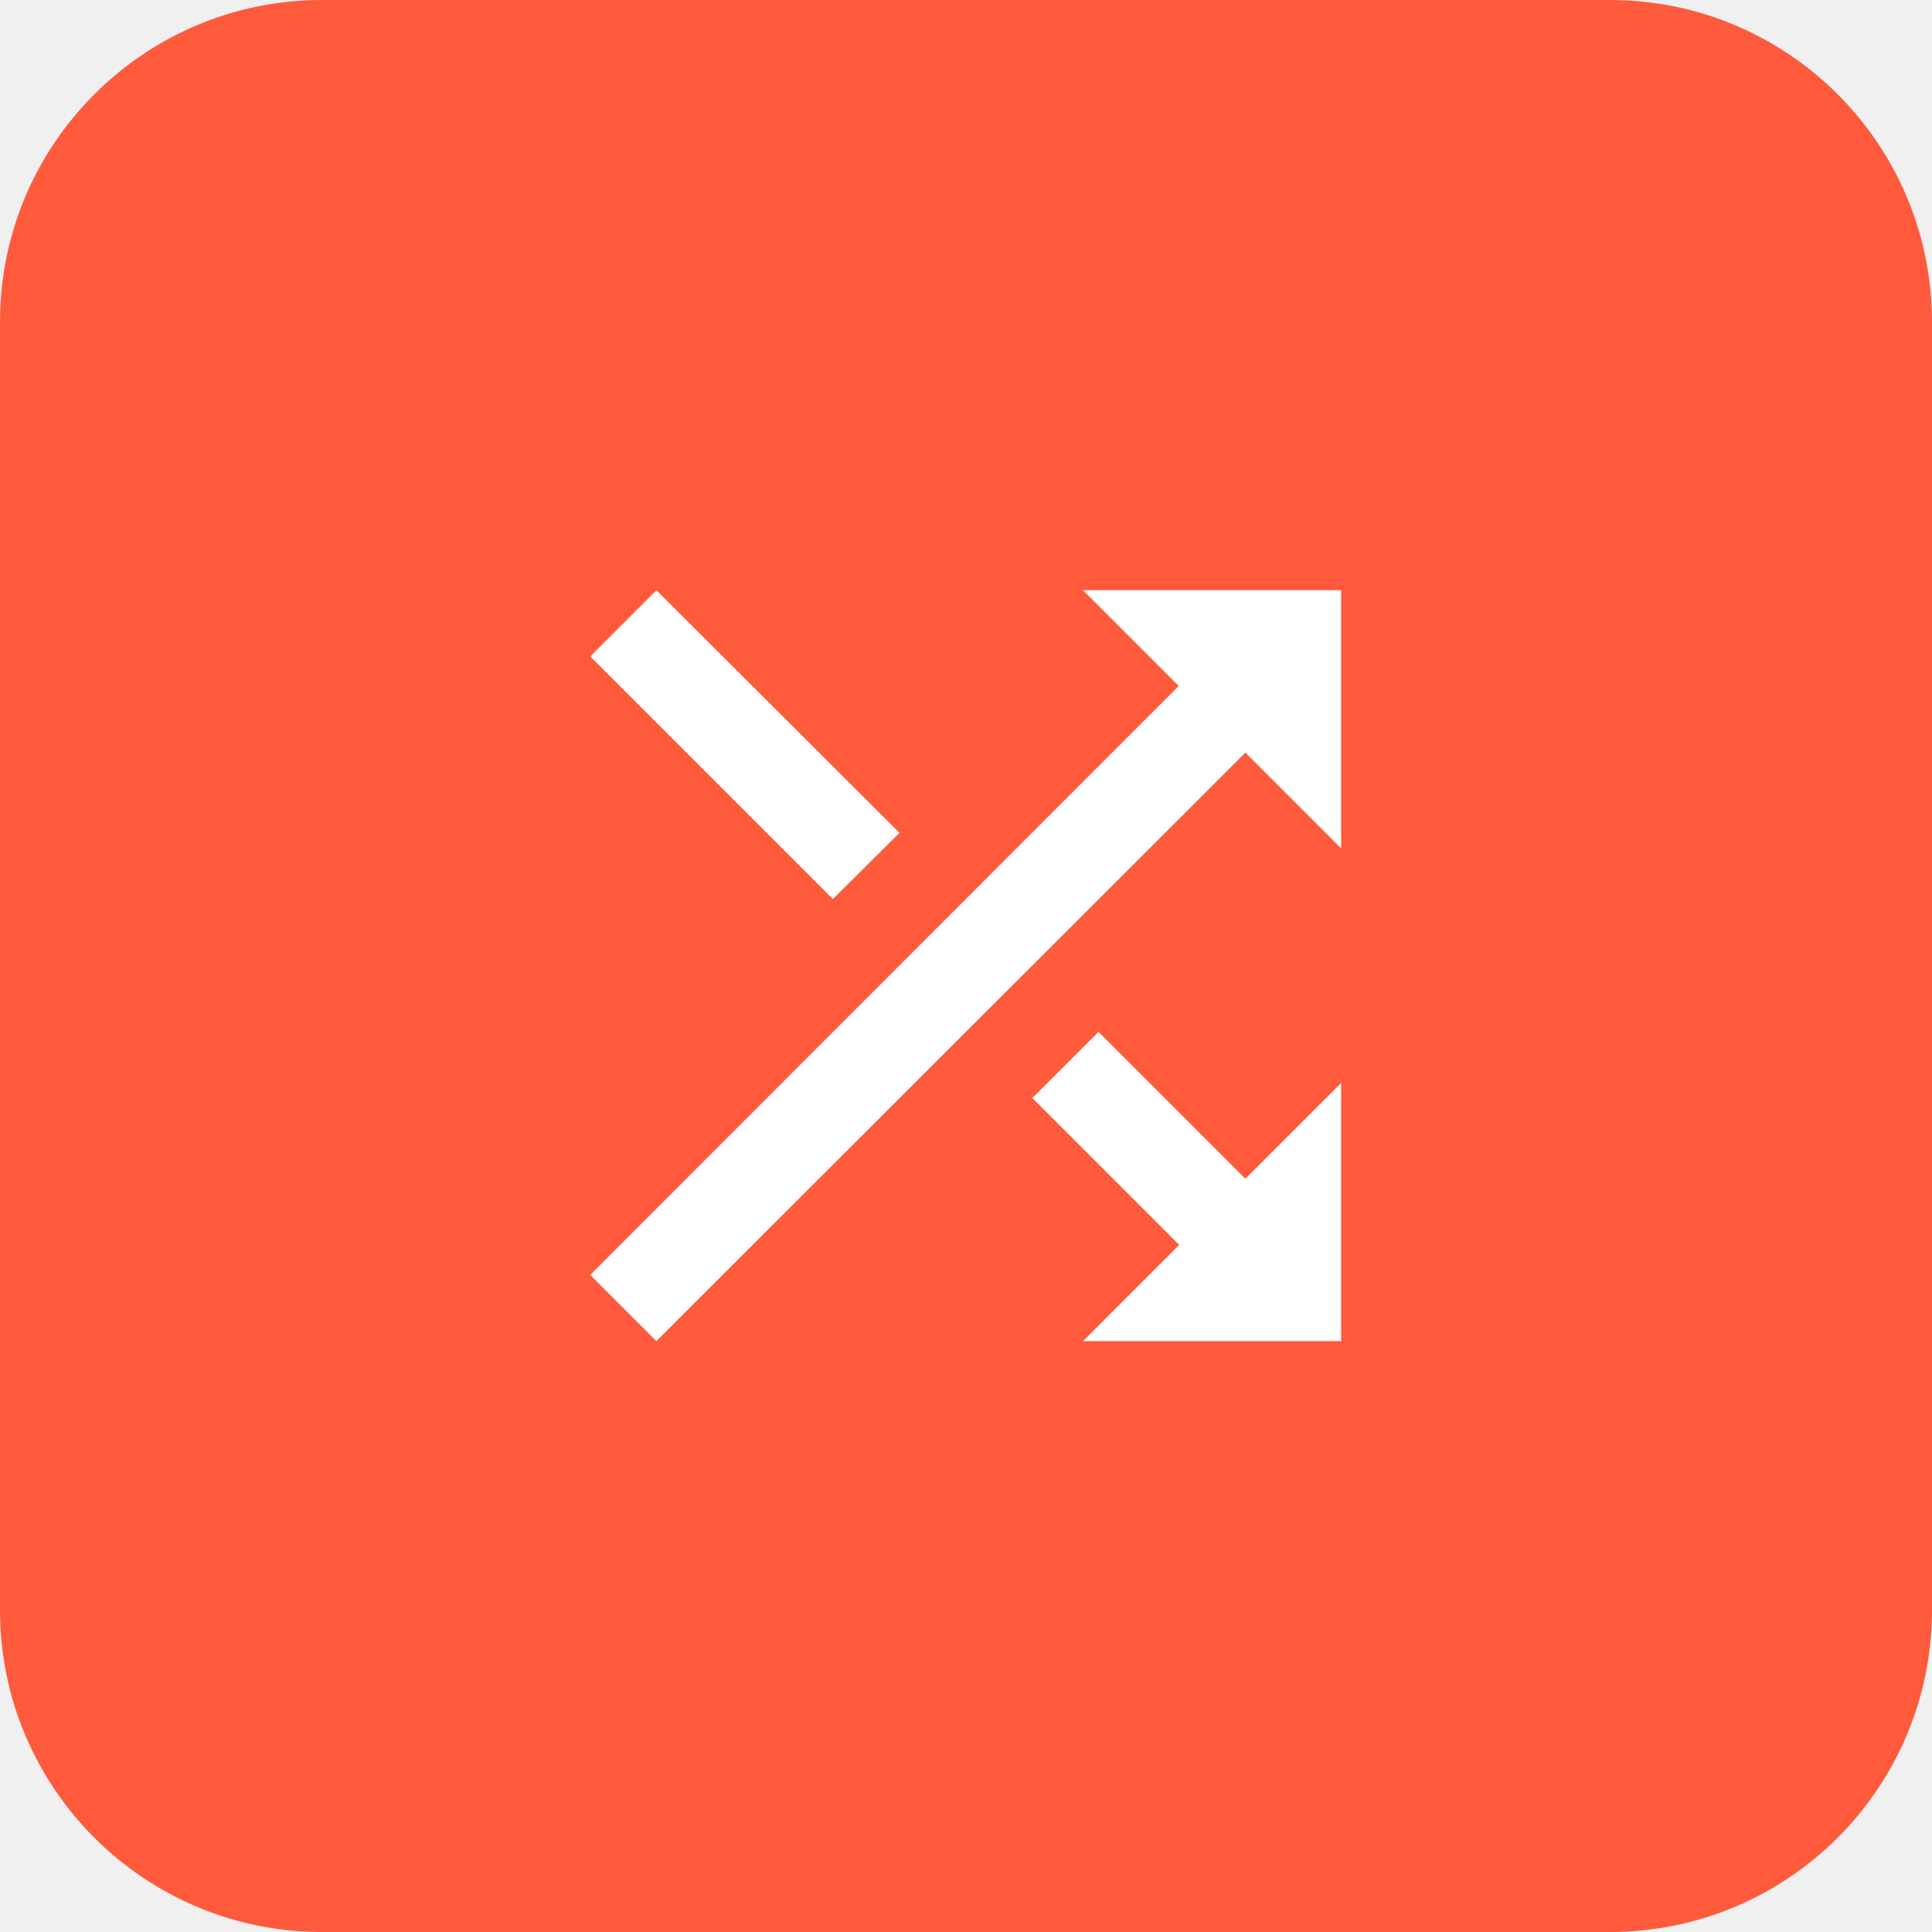
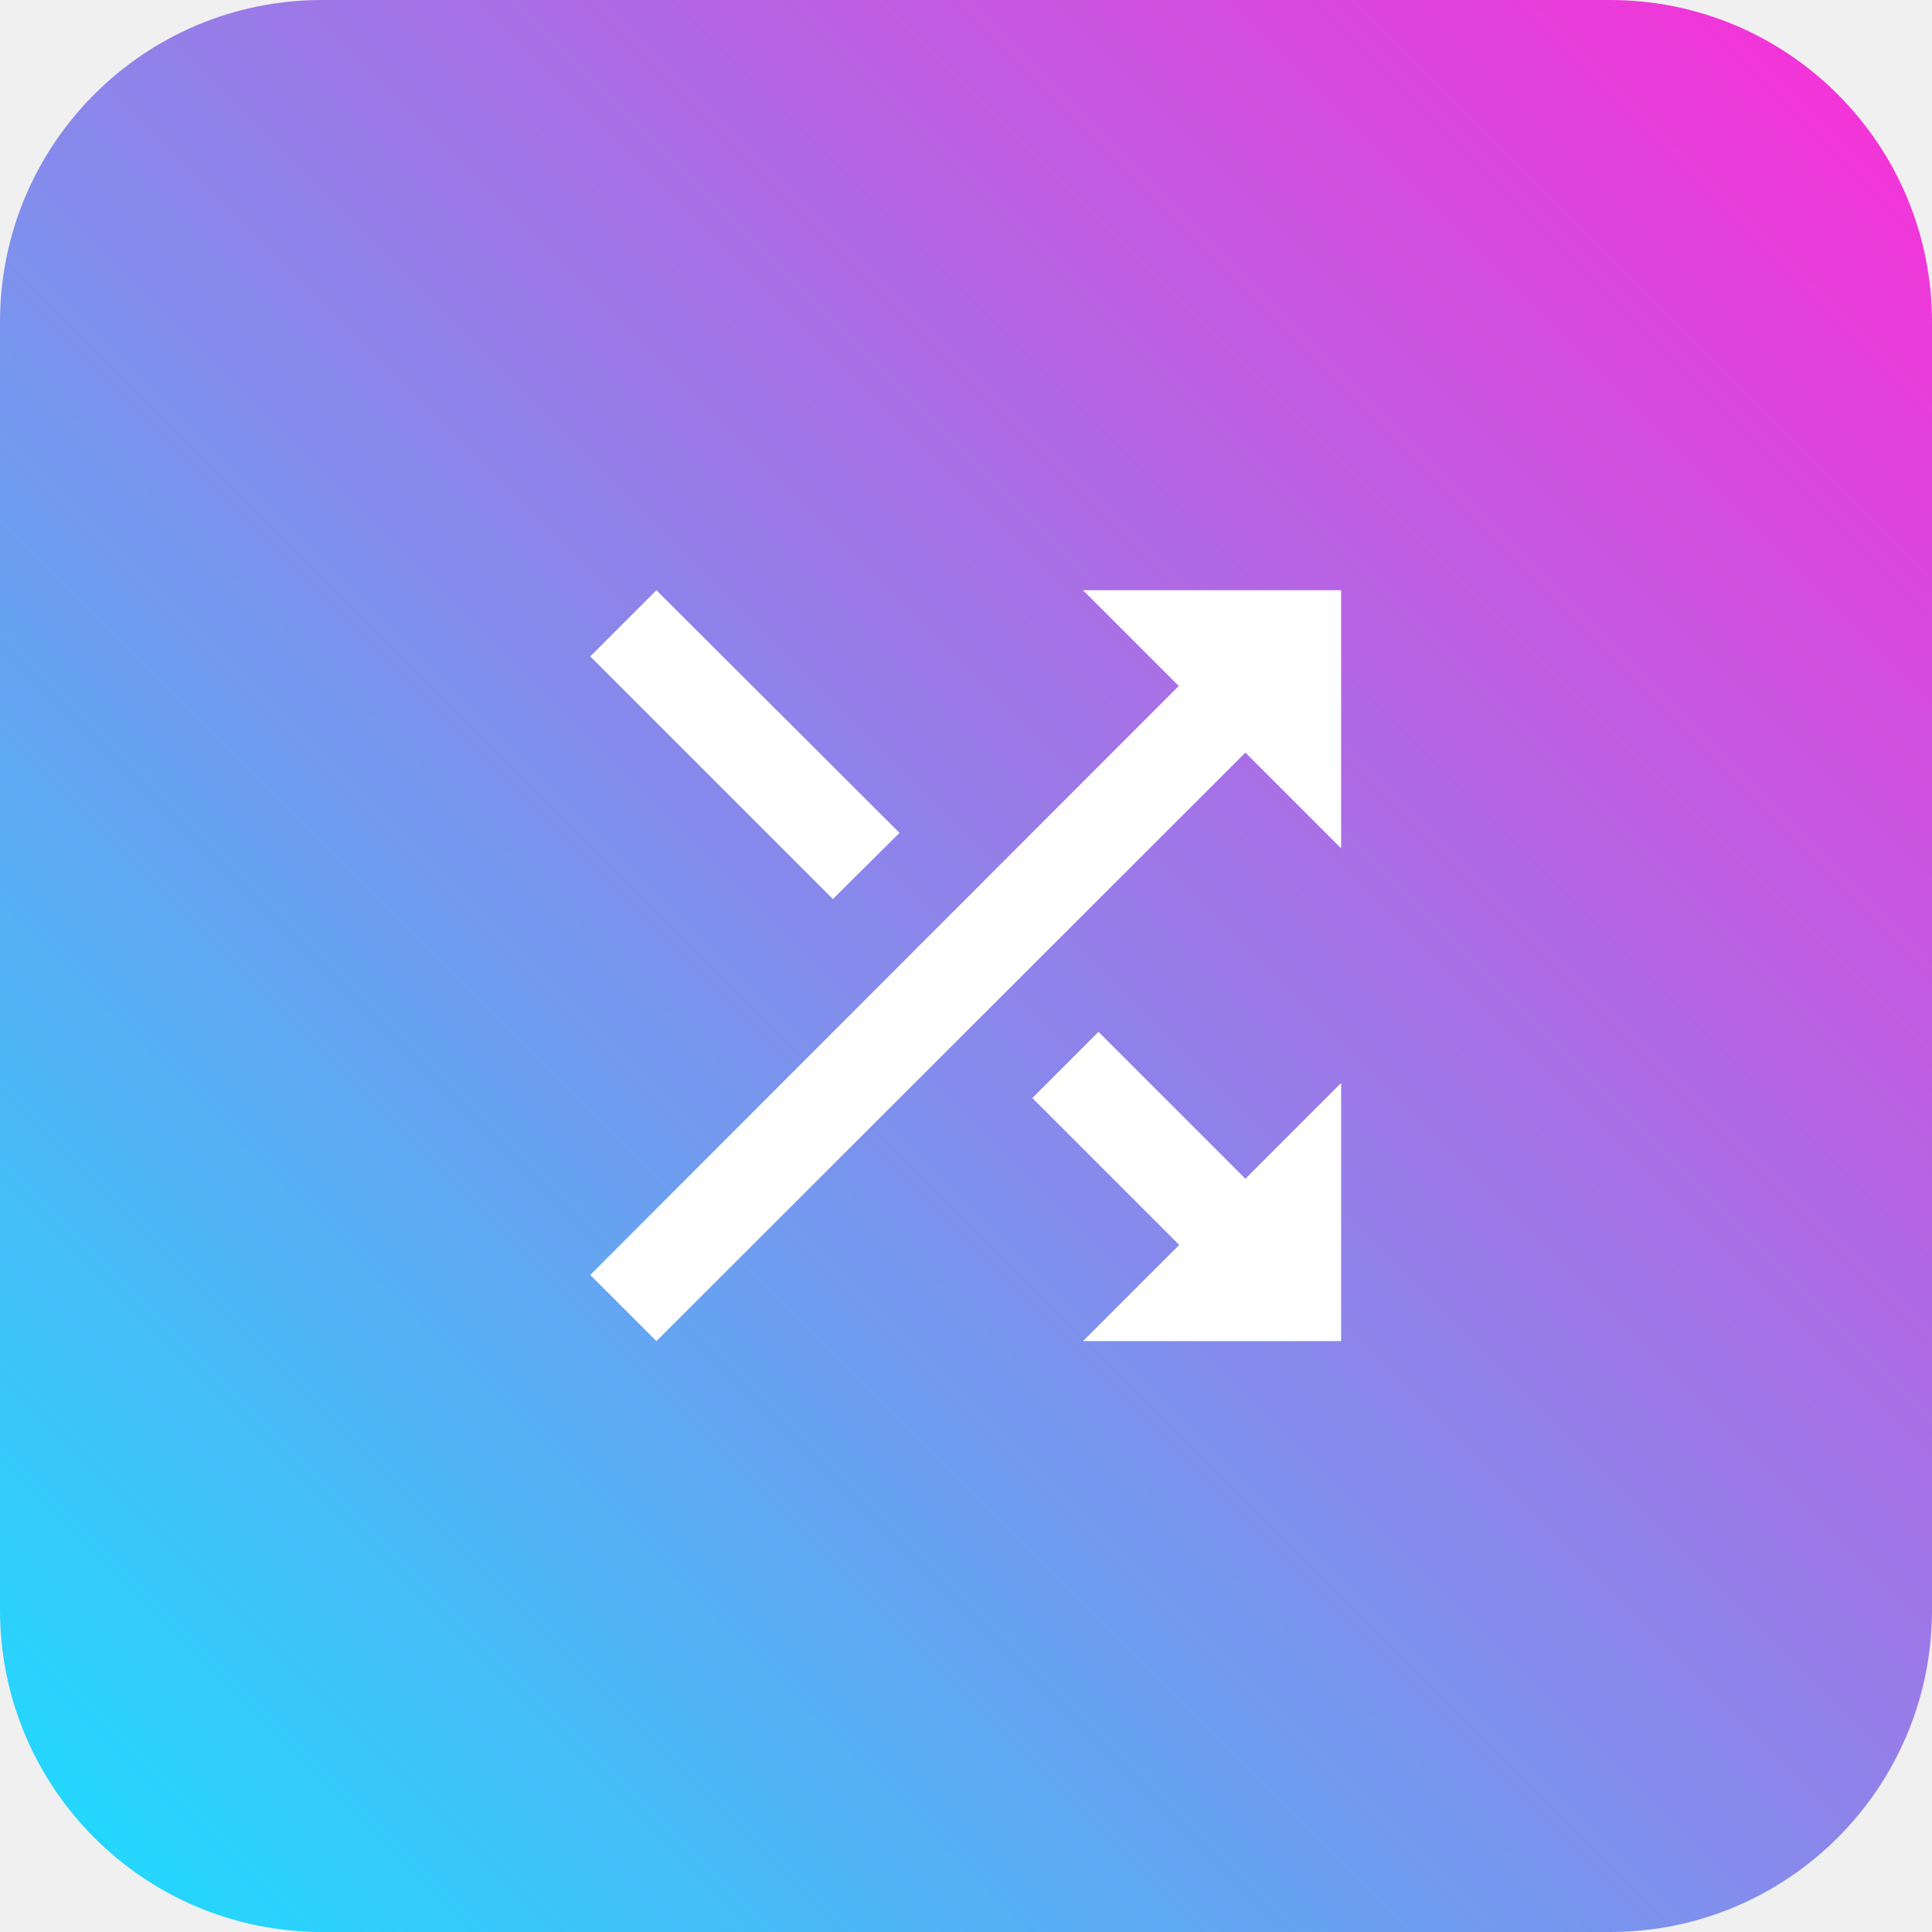
<svg xmlns="http://www.w3.org/2000/svg" width="144" height="144" viewBox="0 0 24 24">
-   <rect width="24" height="24" rx="4" fill="#ff5a3c" />
+   <defs>
+     <linearGradient id="on" x1="0" y1="1" x2="1" y2="0">
+       <stop offset="0" stop-color="#18e0ff" />
+       <stop offset="1" stop-color="#ff2bd6" />
+     </linearGradient>
+   </defs>
+   <rect width="24" height="24" rx="4" fill="url(#on)" />
  <g transform="translate(5 5) scale(0.583)">
    <path d="M10.59 9.17L5.41 4 4 5.41l5.17 5.17 1.42-1.41zM14.5 4l2.04 2.04L4 18.59 5.41 20 17.96 7.46 20 9.5V4h-5.5zm.33 9.41l-1.41 1.41 3.13 3.13L14.5 20H20v-5.5l-2.04 2.04-3.13-3.13z" fill="#ffffff" />
  </g>
</svg>
